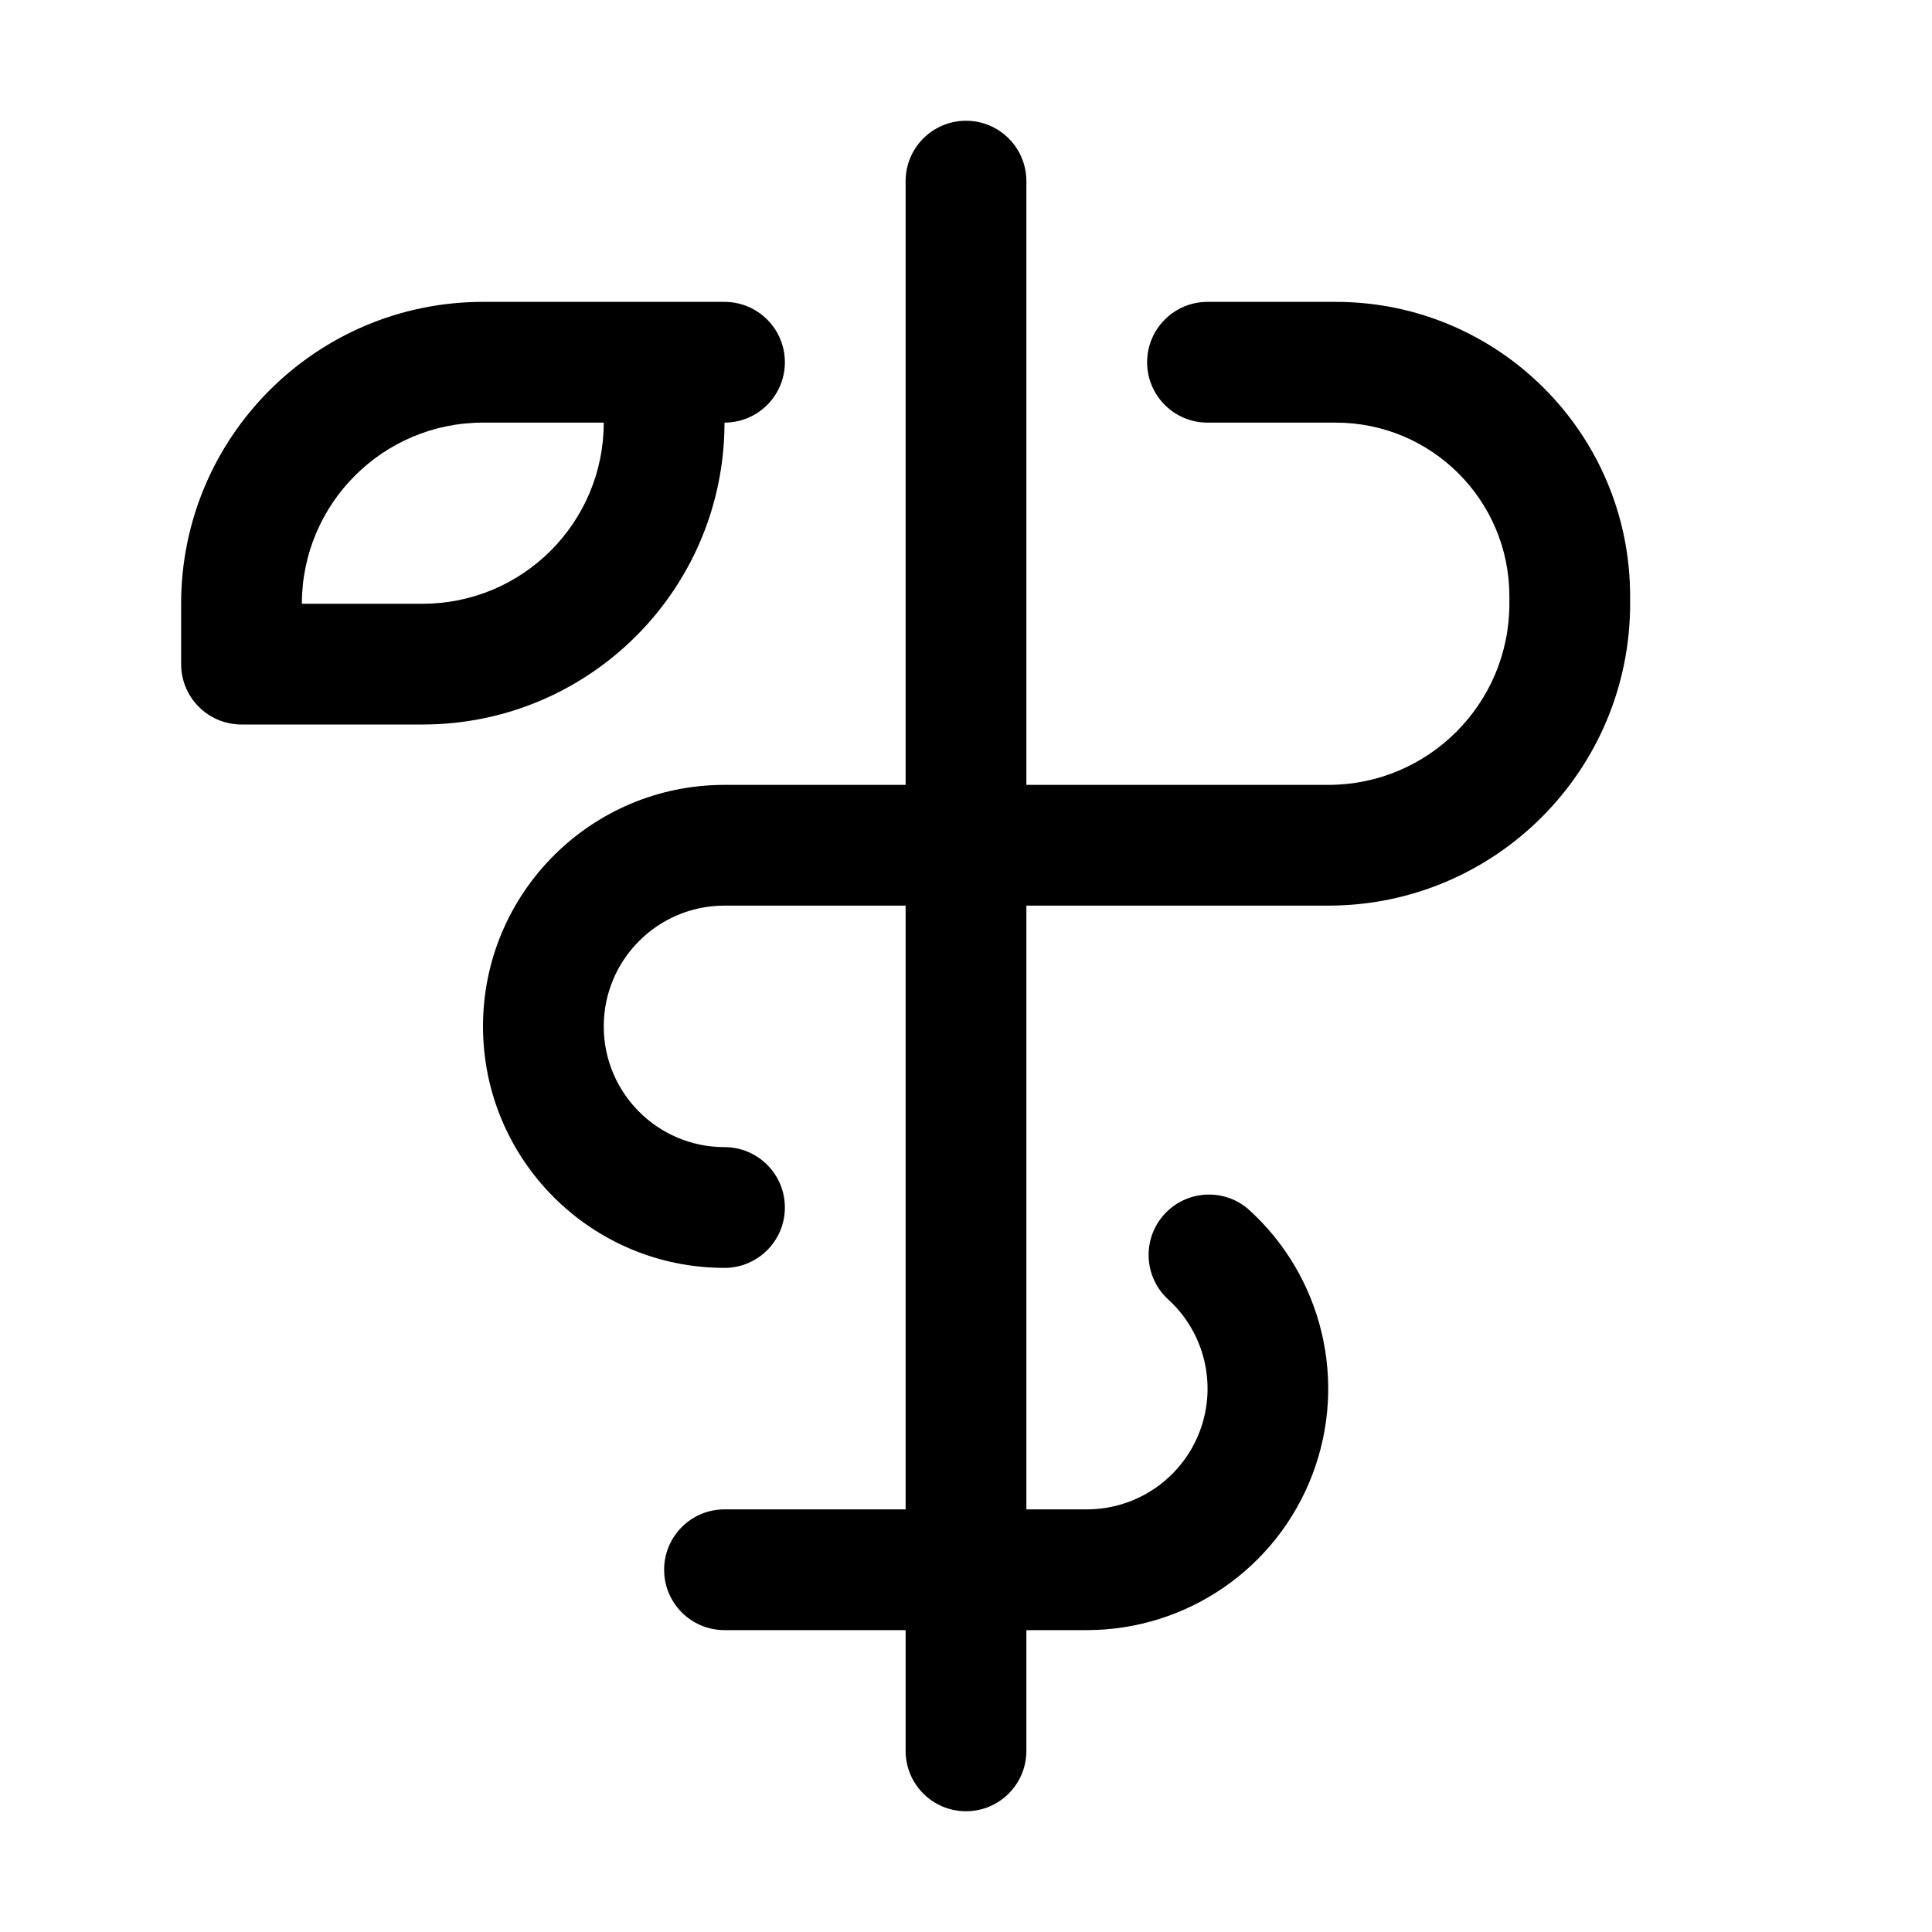
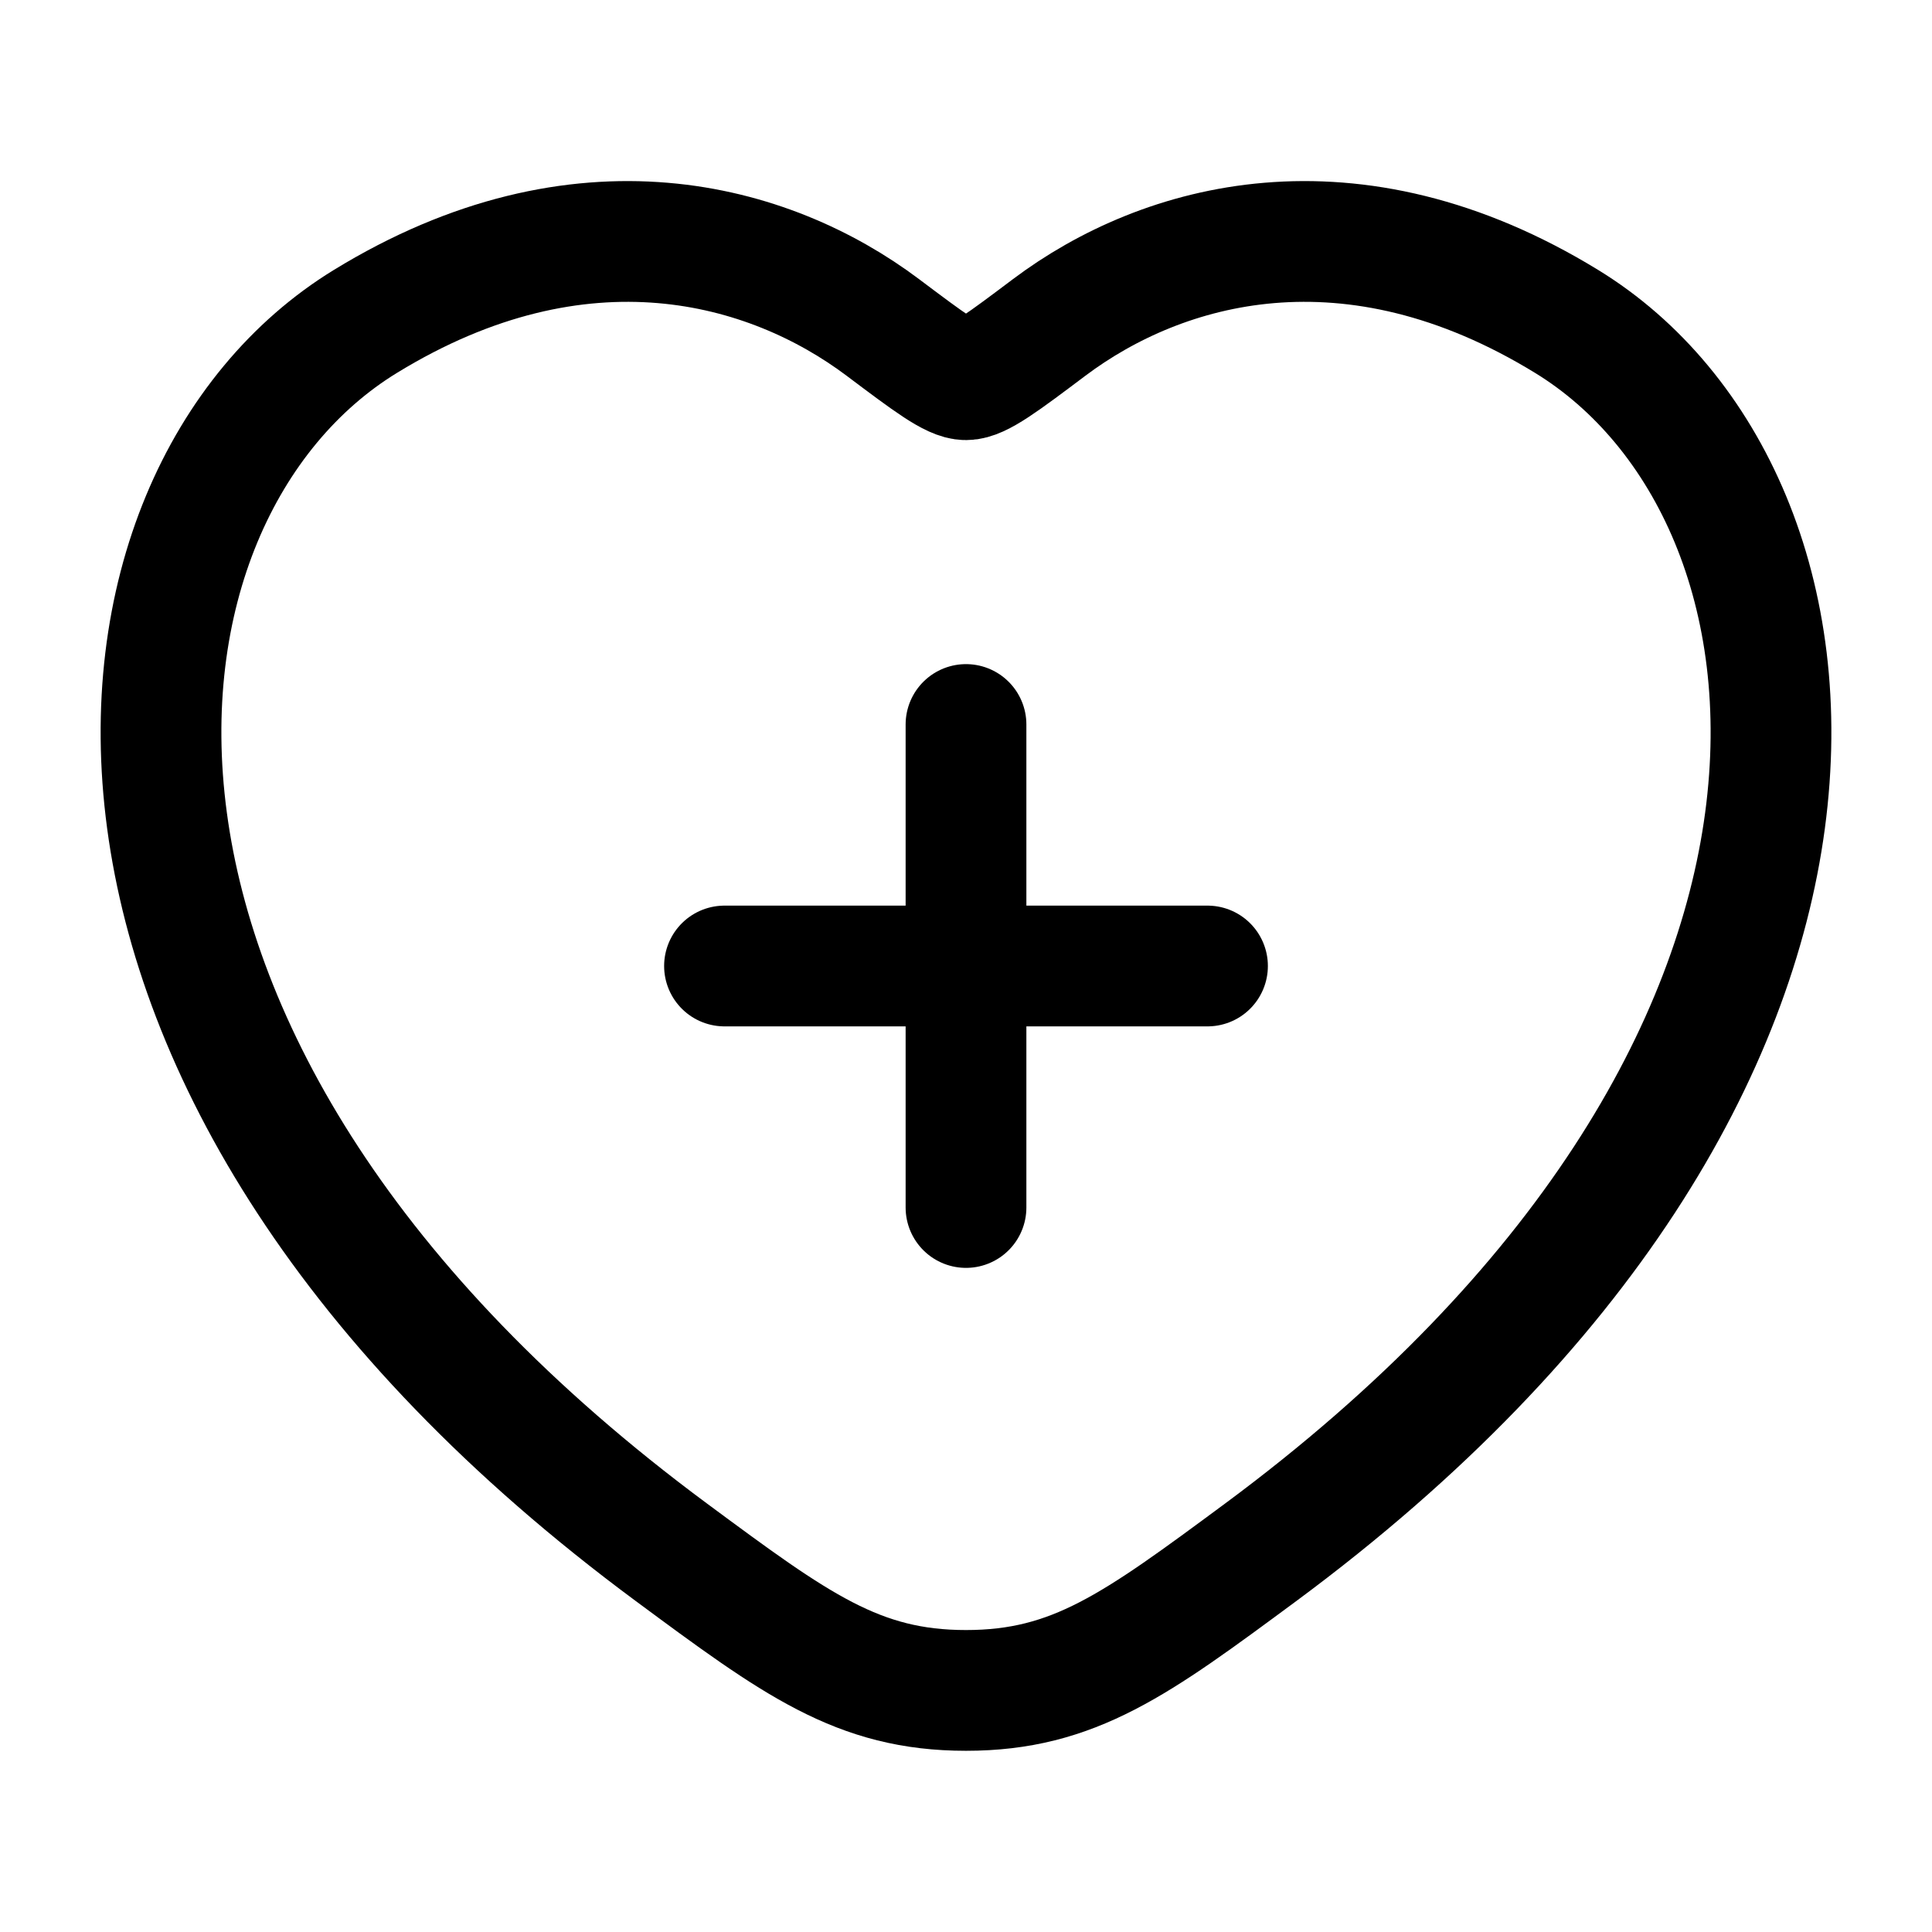
- <svg xmlns="http://www.w3.org/2000/svg" width="32" height="32" fill="#000000" viewBox="0 0 256 256">
-   <path d="M216,79v1a40,40,0,0,1-40,40H136v80h8a16,16,0,0,0,10.67-27.93,8,8,0,0,1,10.66-11.92A32,32,0,0,1,144,216h-8v16a8,8,0,0,1-16,0V216H96a8,8,0,0,1,0-16h24V120H96a16,16,0,0,0,0,32,8,8,0,0,1,0,16,32,32,0,0,1,0-64h24V24a8,8,0,0,1,16,0v80h40a24,24,0,0,0,24-24V79a23,23,0,0,0-23-23H160a8,8,0,0,1,0-16h17a39,39,0,0,1,39,39ZM56,96H32a8,8,0,0,1-8-8V80A40,40,0,0,1,64,40H96a8,8,0,0,1,0,16A40,40,0,0,1,56,96ZM80,56H64A24,24,0,0,0,40,80H56A24,24,0,0,0,80,56Z" />
+ <svg xmlns="http://www.w3.org/2000/svg" viewBox="0 0 24 24" width="24" height="24" color="currentColor" fill="none" stroke="currentColor" stroke-width="1.5" stroke-linecap="round">
+   <path d="M19.463 3.994C16.781 2.349 14.44 3.011 13.034 4.067C12.458 4.5 12.17 4.717 12 4.717C11.83 4.717 11.542 4.5 10.966 4.067C9.56 3.011 7.219 2.349 4.537 3.994C1.018 6.152 0.222 13.274 8.34 19.283C9.886 20.427 10.659 20.999 12 20.999C13.341 20.999 14.114 20.427 15.661 19.283C23.778 13.274 22.982 6.152 19.463 3.994Z" />
+   <path d="M12 9V15M9 12L15 12" />
</svg>
